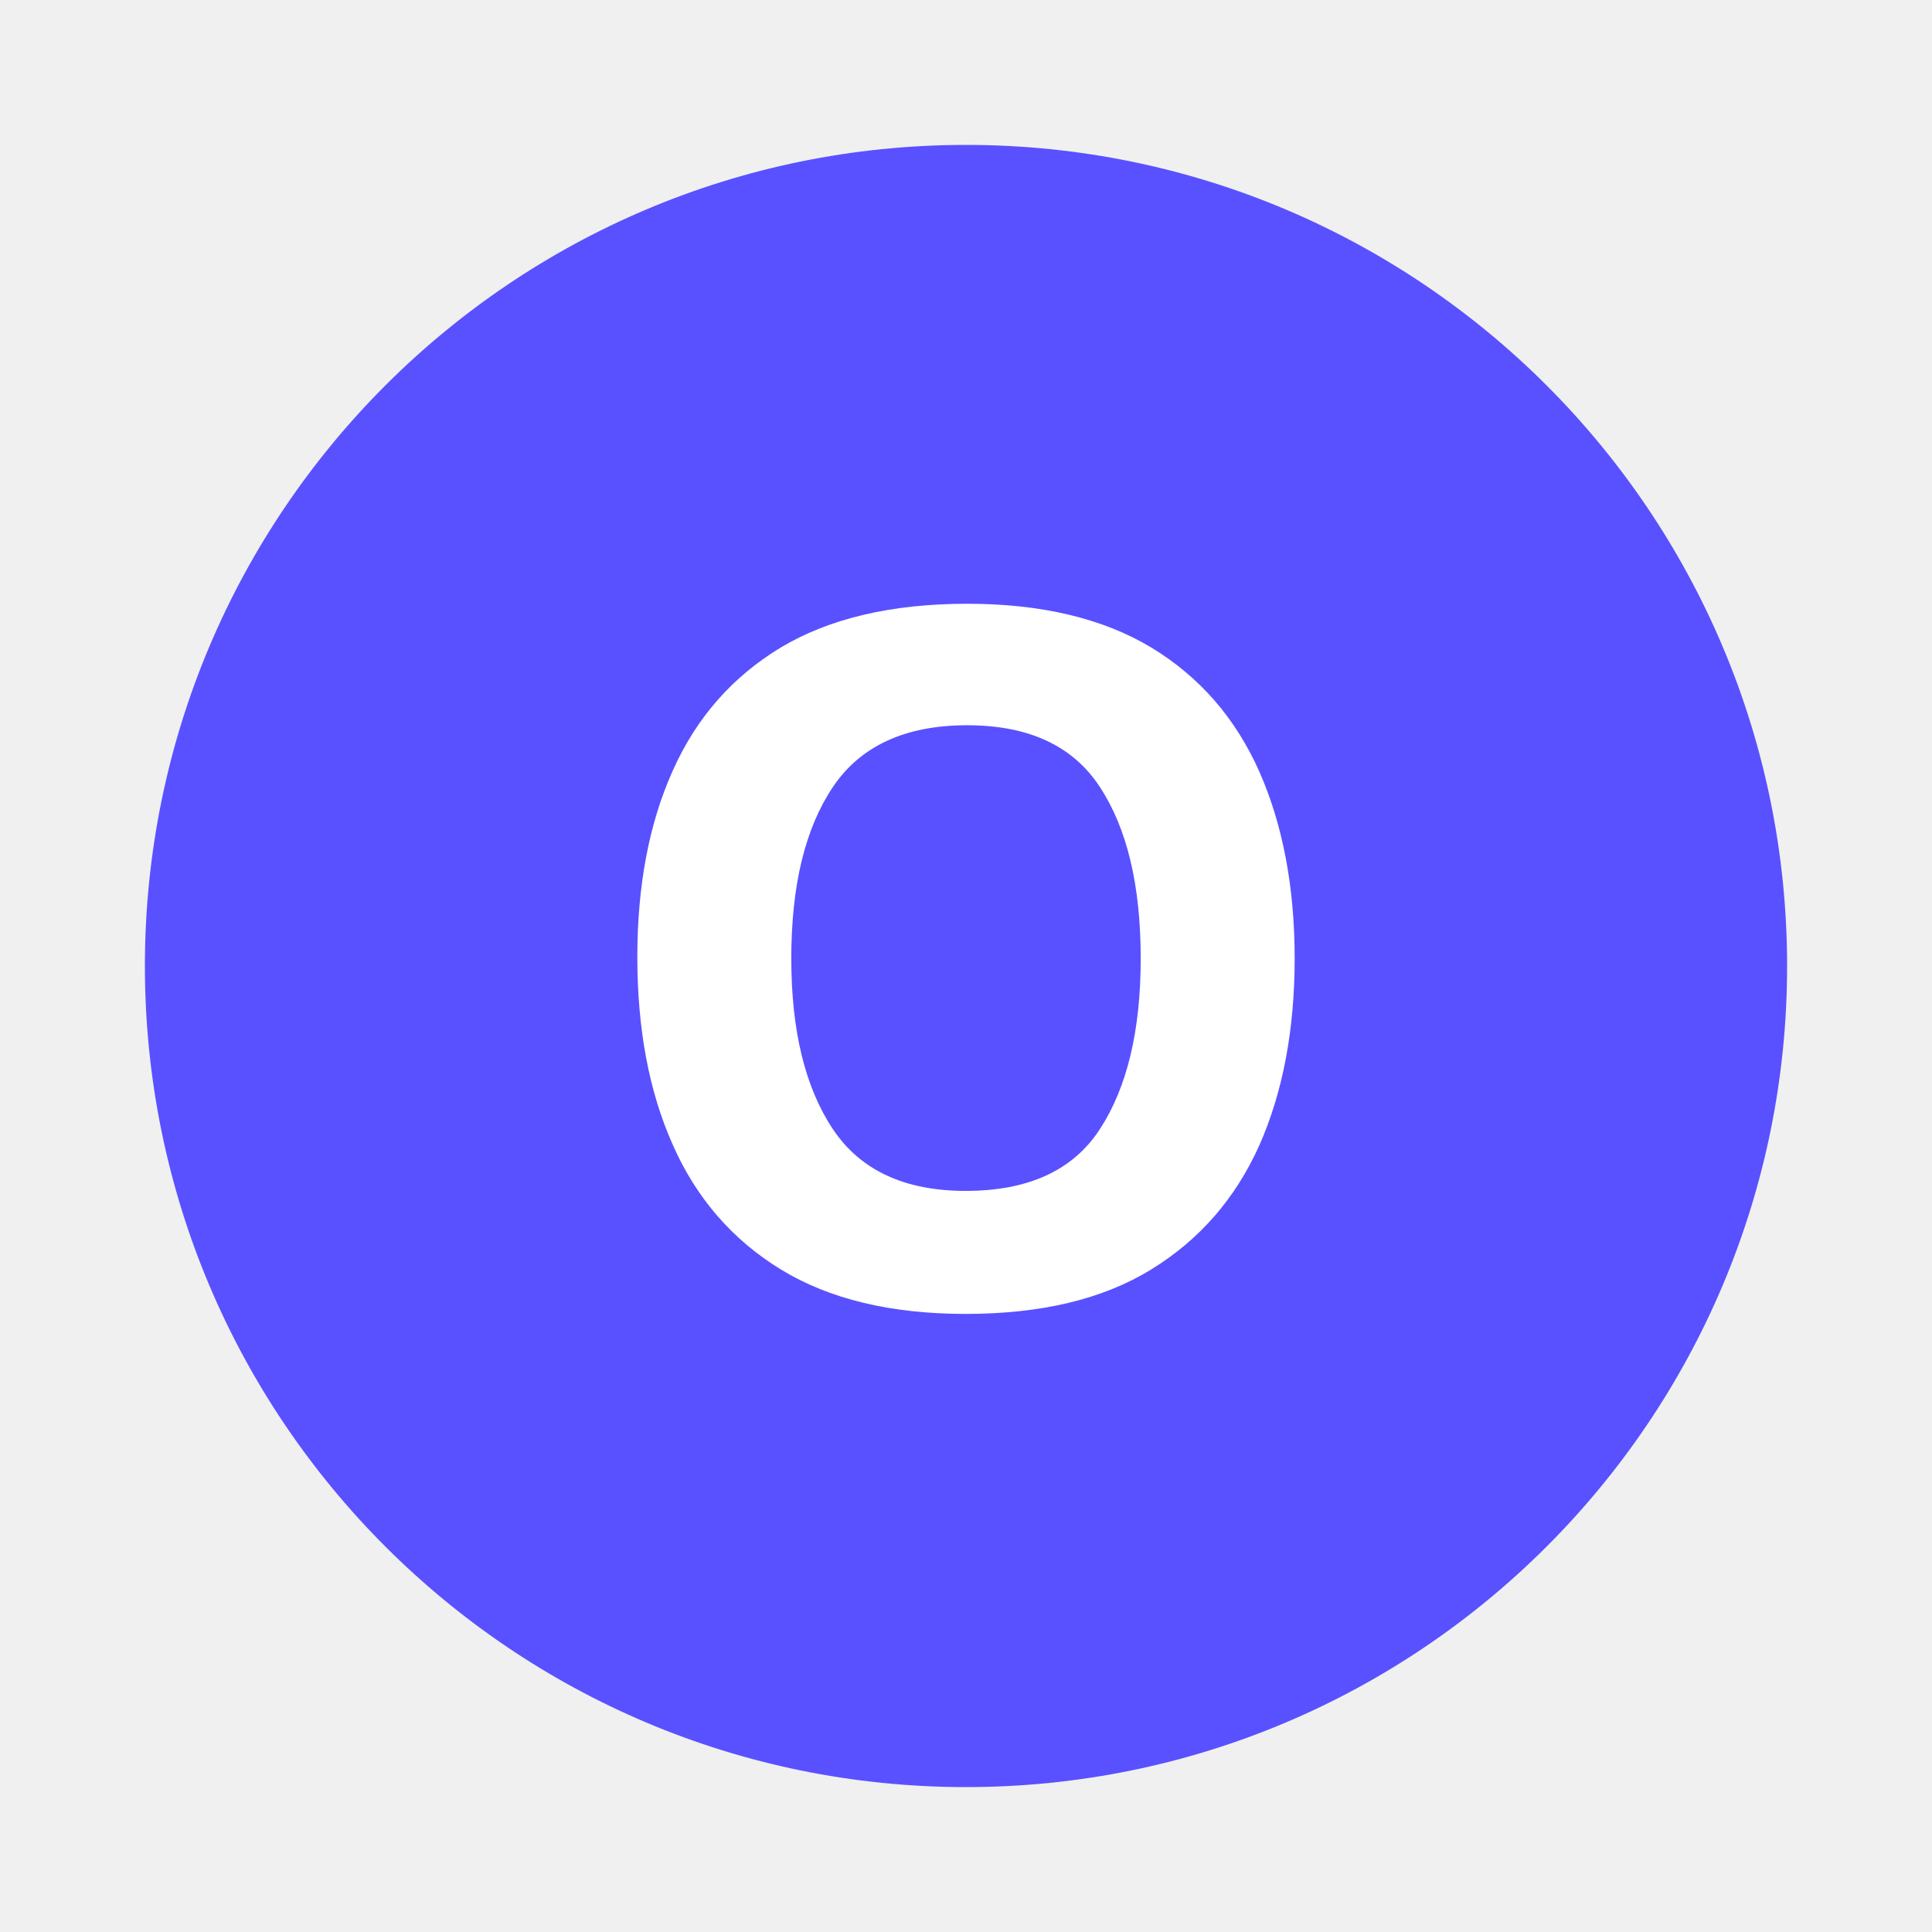
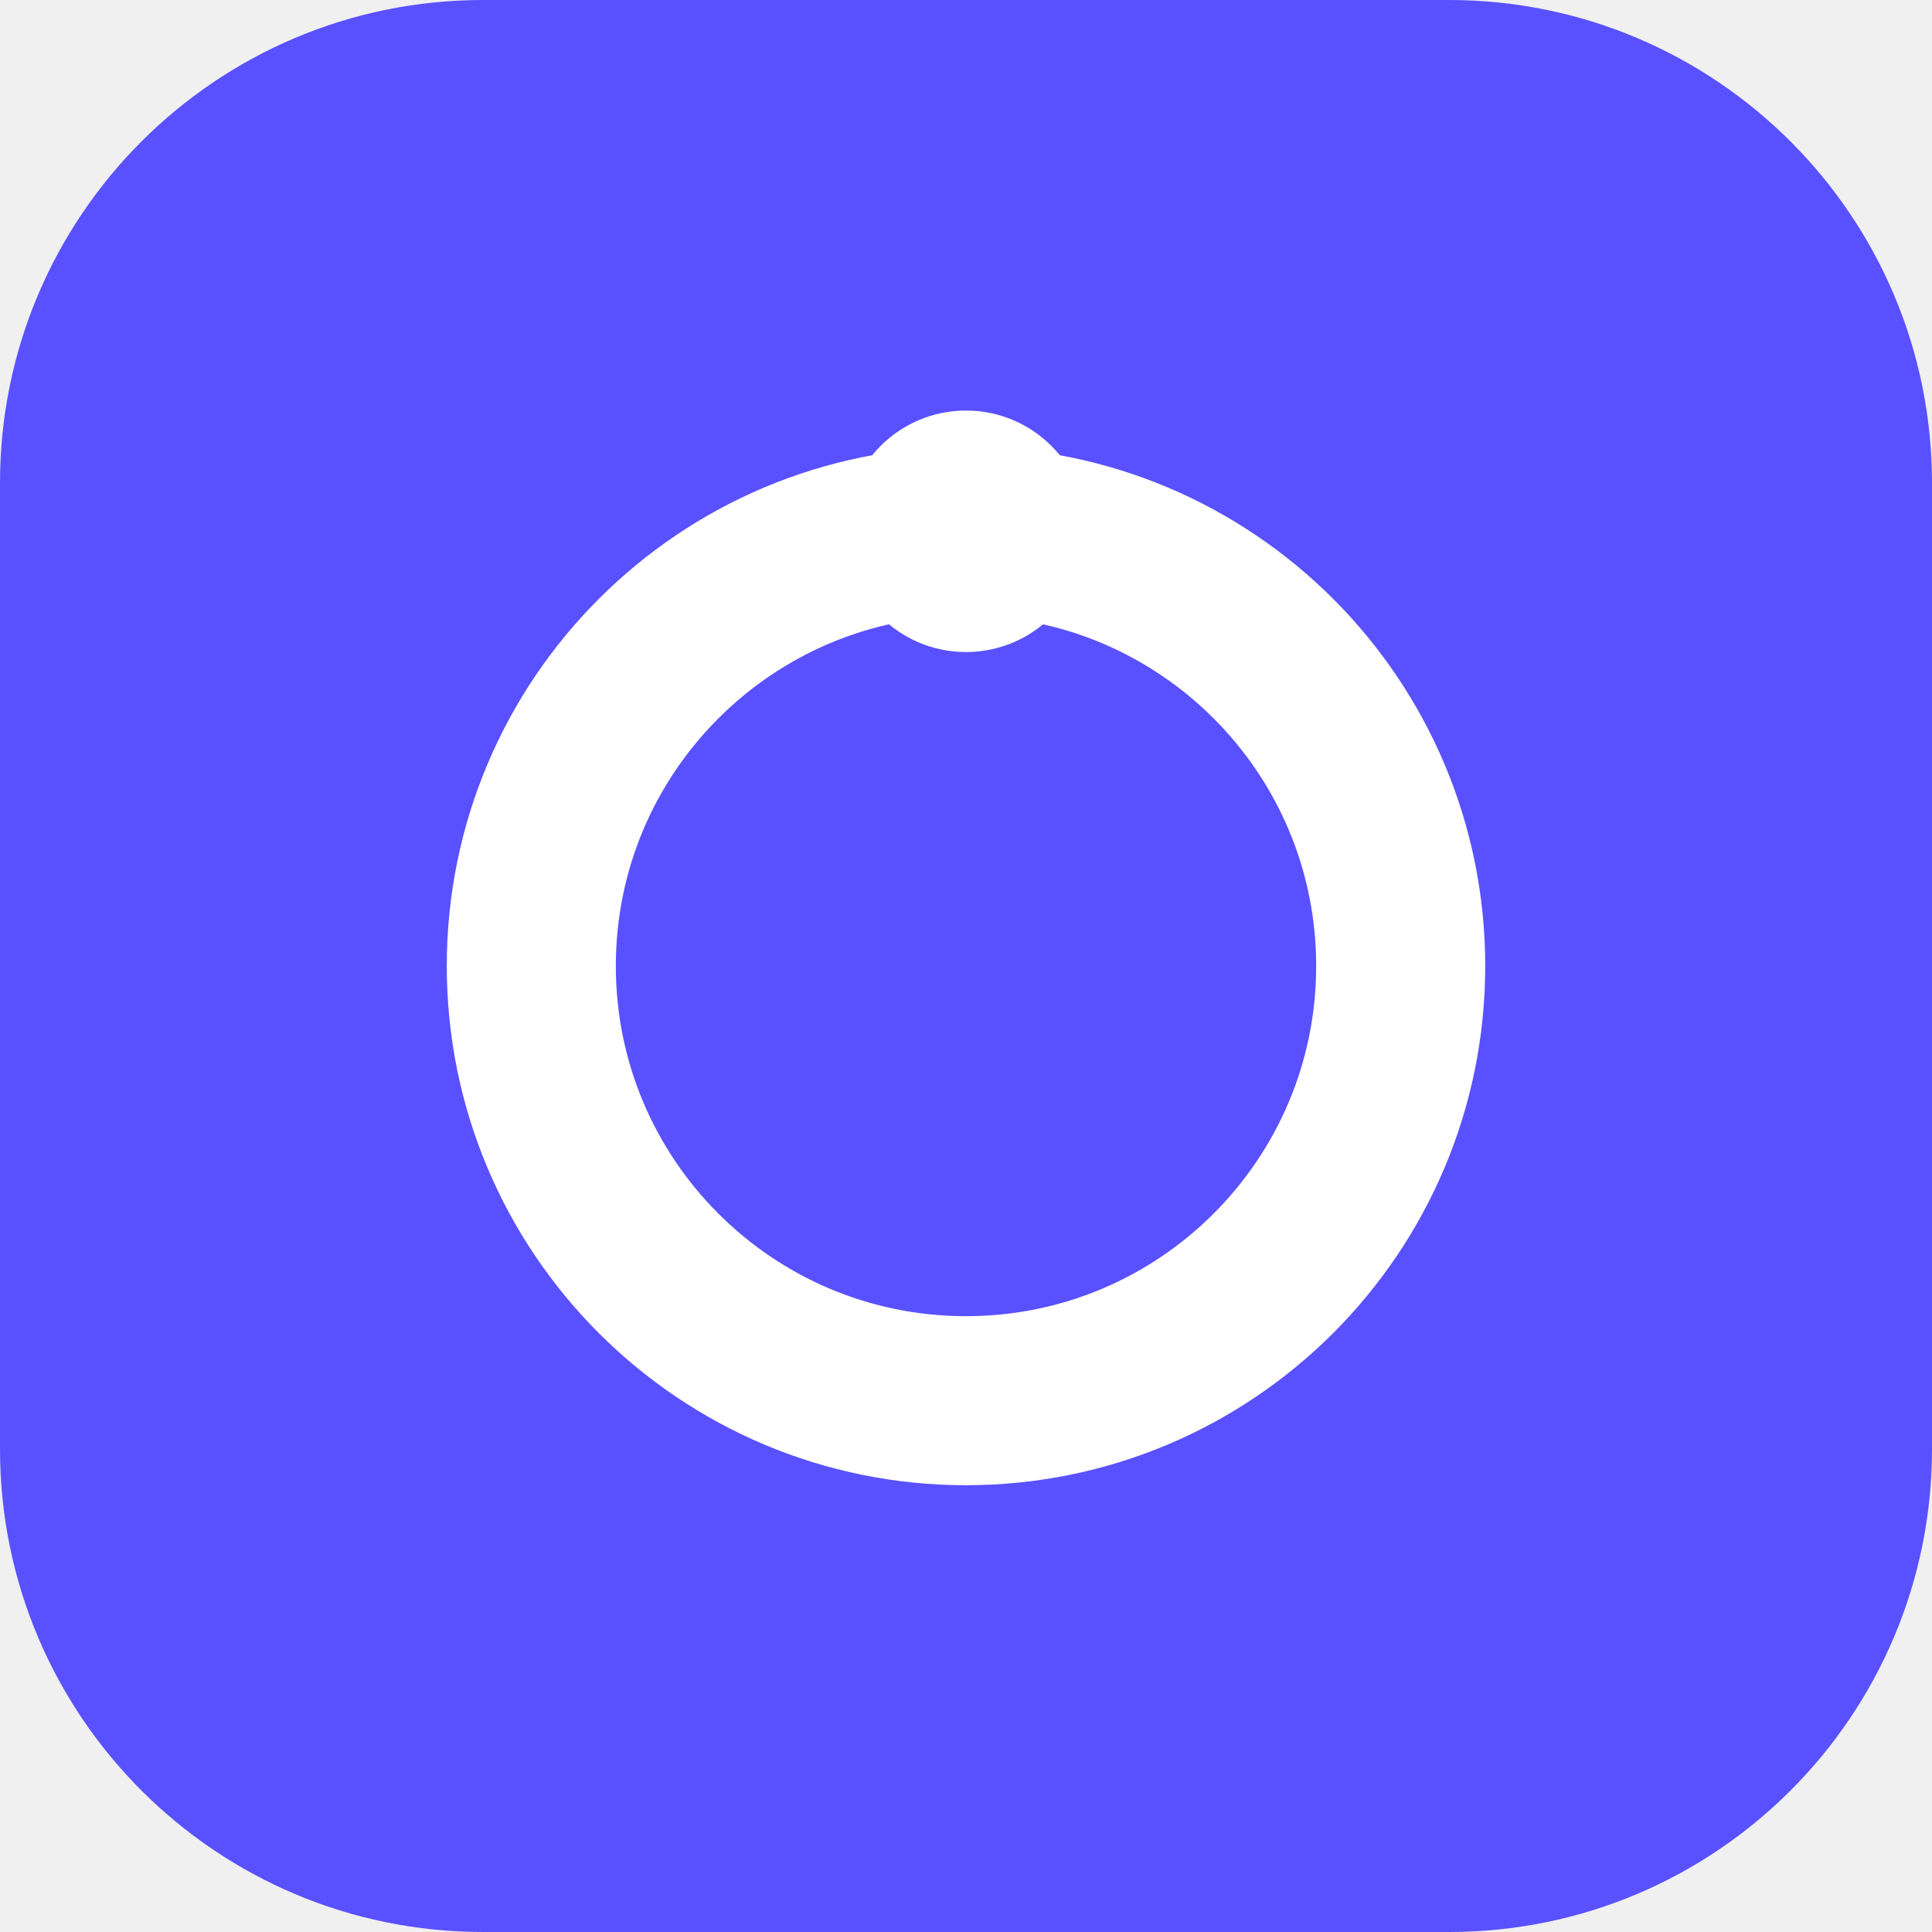
<svg xmlns="http://www.w3.org/2000/svg" viewBox="0 0 40 40">
-   <circle cx="20" cy="20" r="17" fill="#5951FF" />
-   <text x="20" y="27" text-anchor="middle" font-family="Arial Black,sans-serif" font-weight="900" font-size="20" fill="white">O</text>
+   <rect width="40" height="40" rx="10" fill="#5951FF" />
+   <circle cx="20" cy="20" r="9" fill="none" stroke="white" stroke-width="3.5" />
+   <circle cx="20" cy="11" r="2.5" fill="white" />
</svg>
